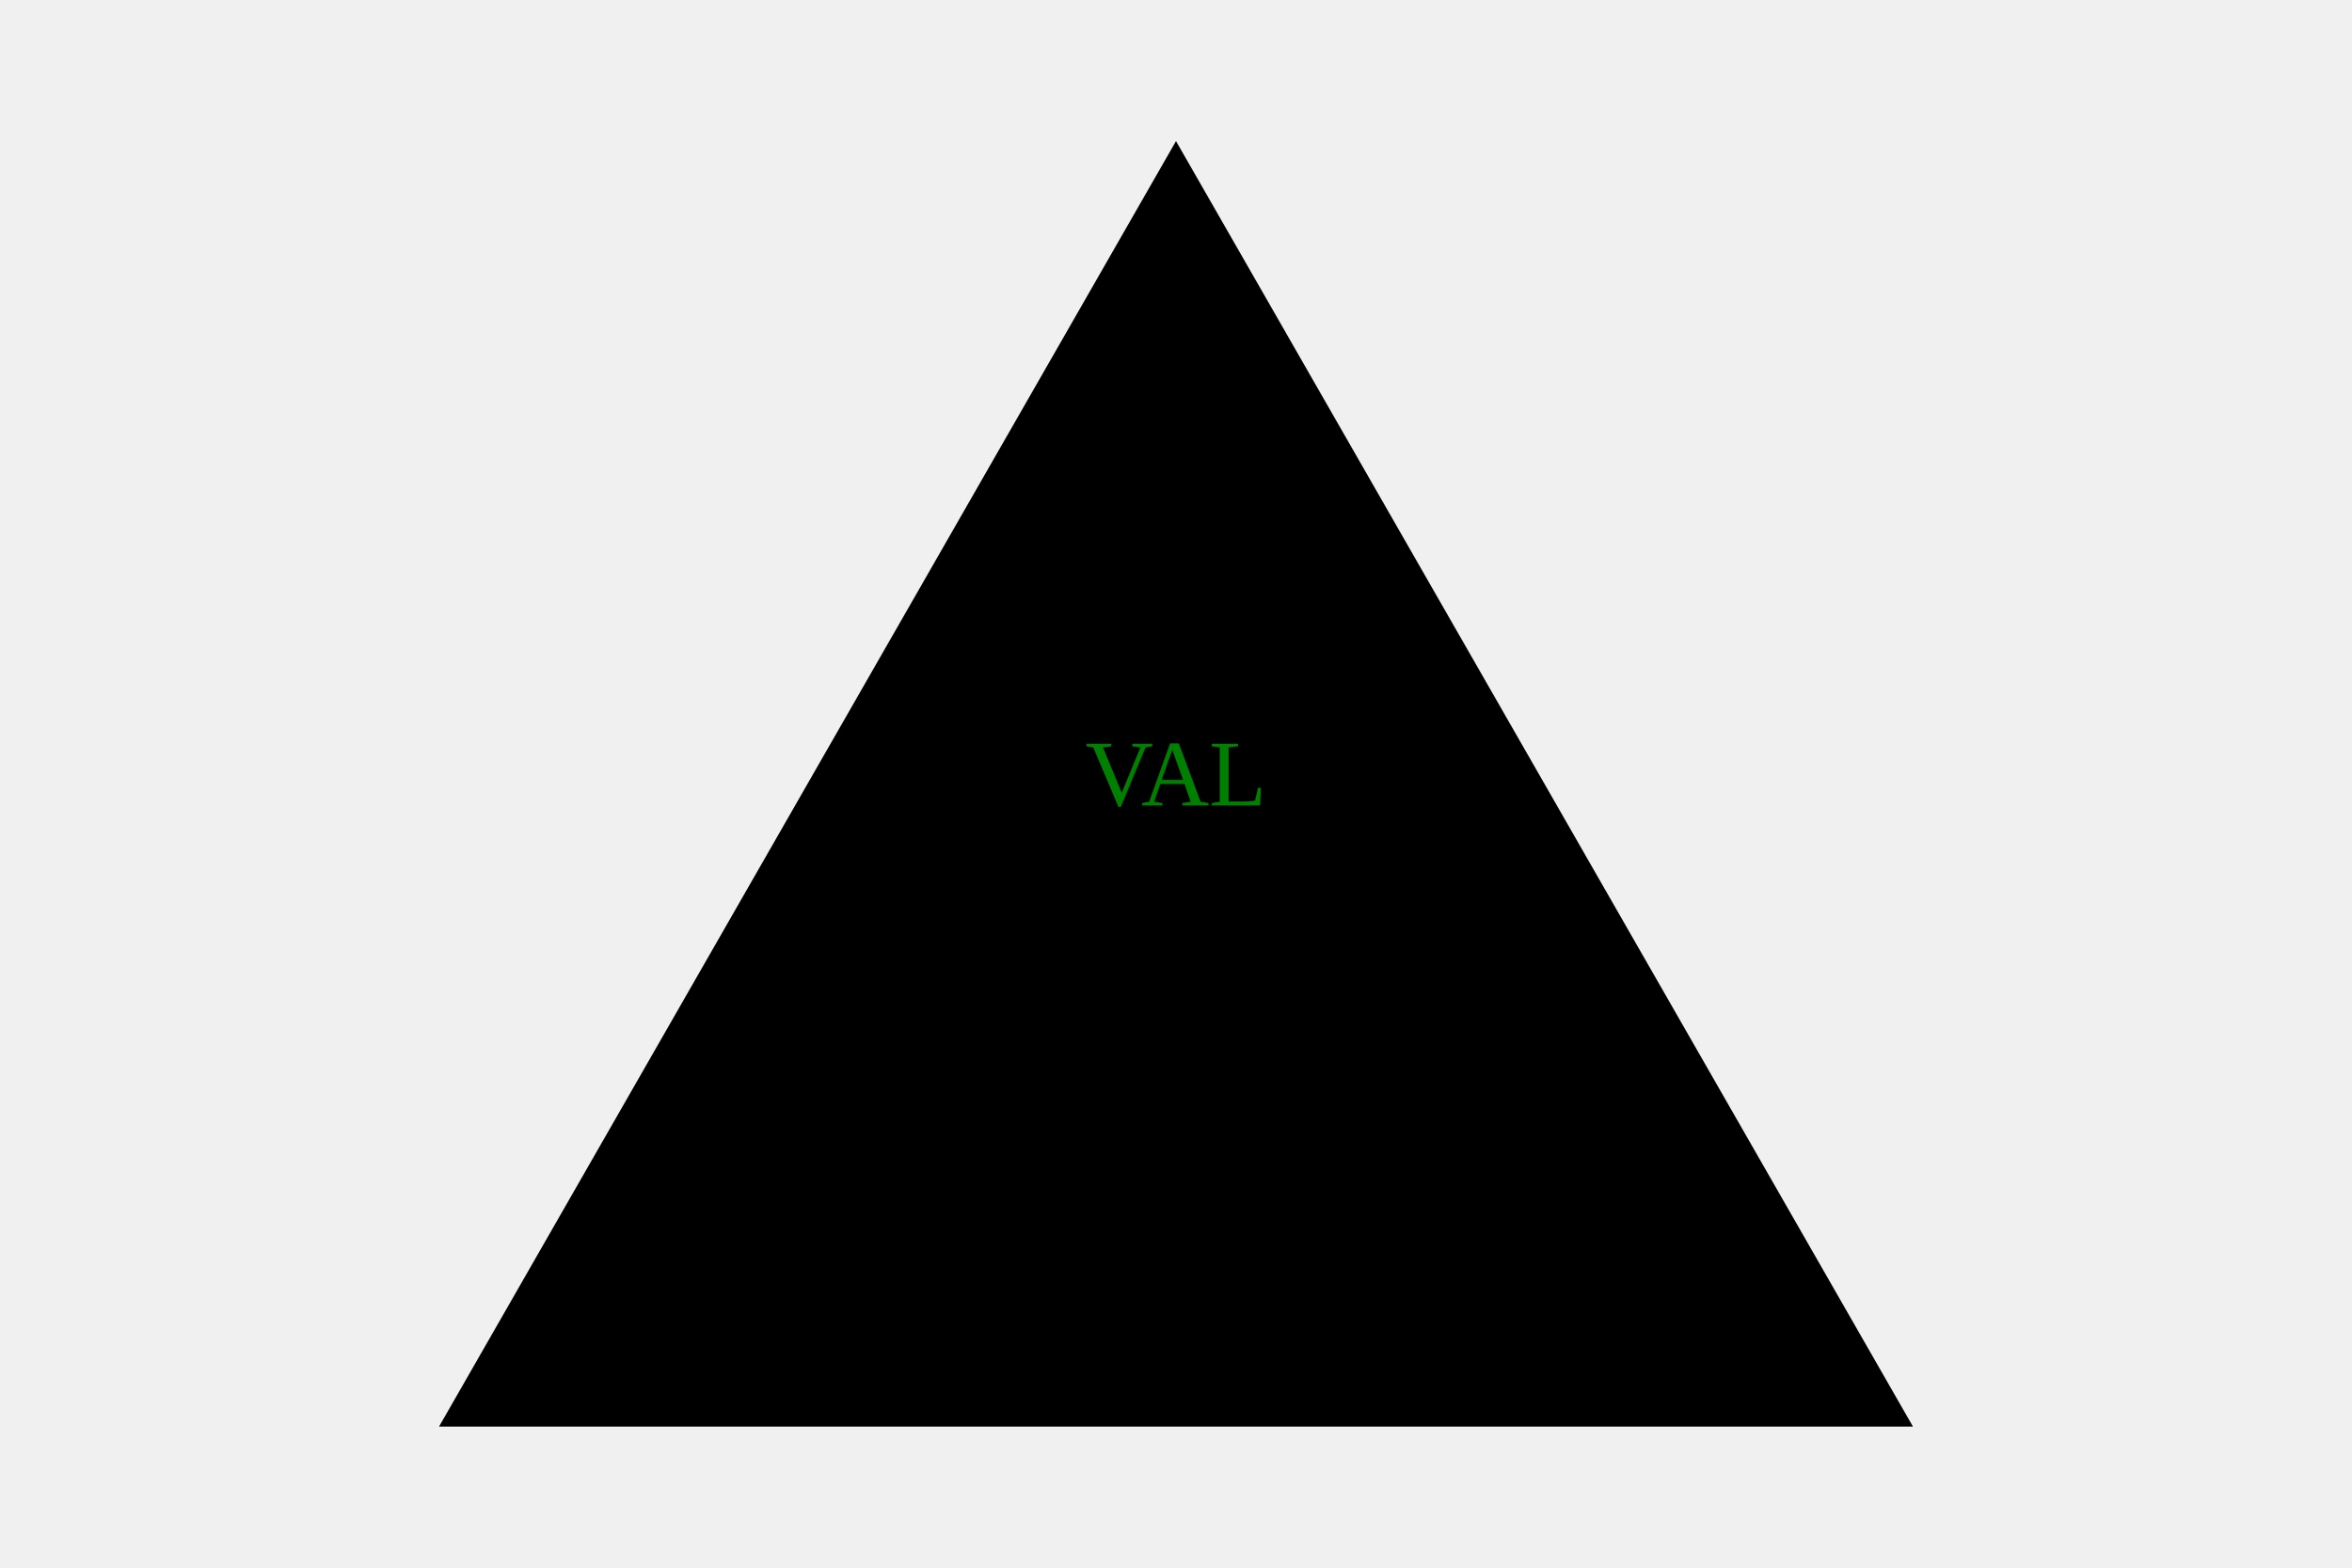
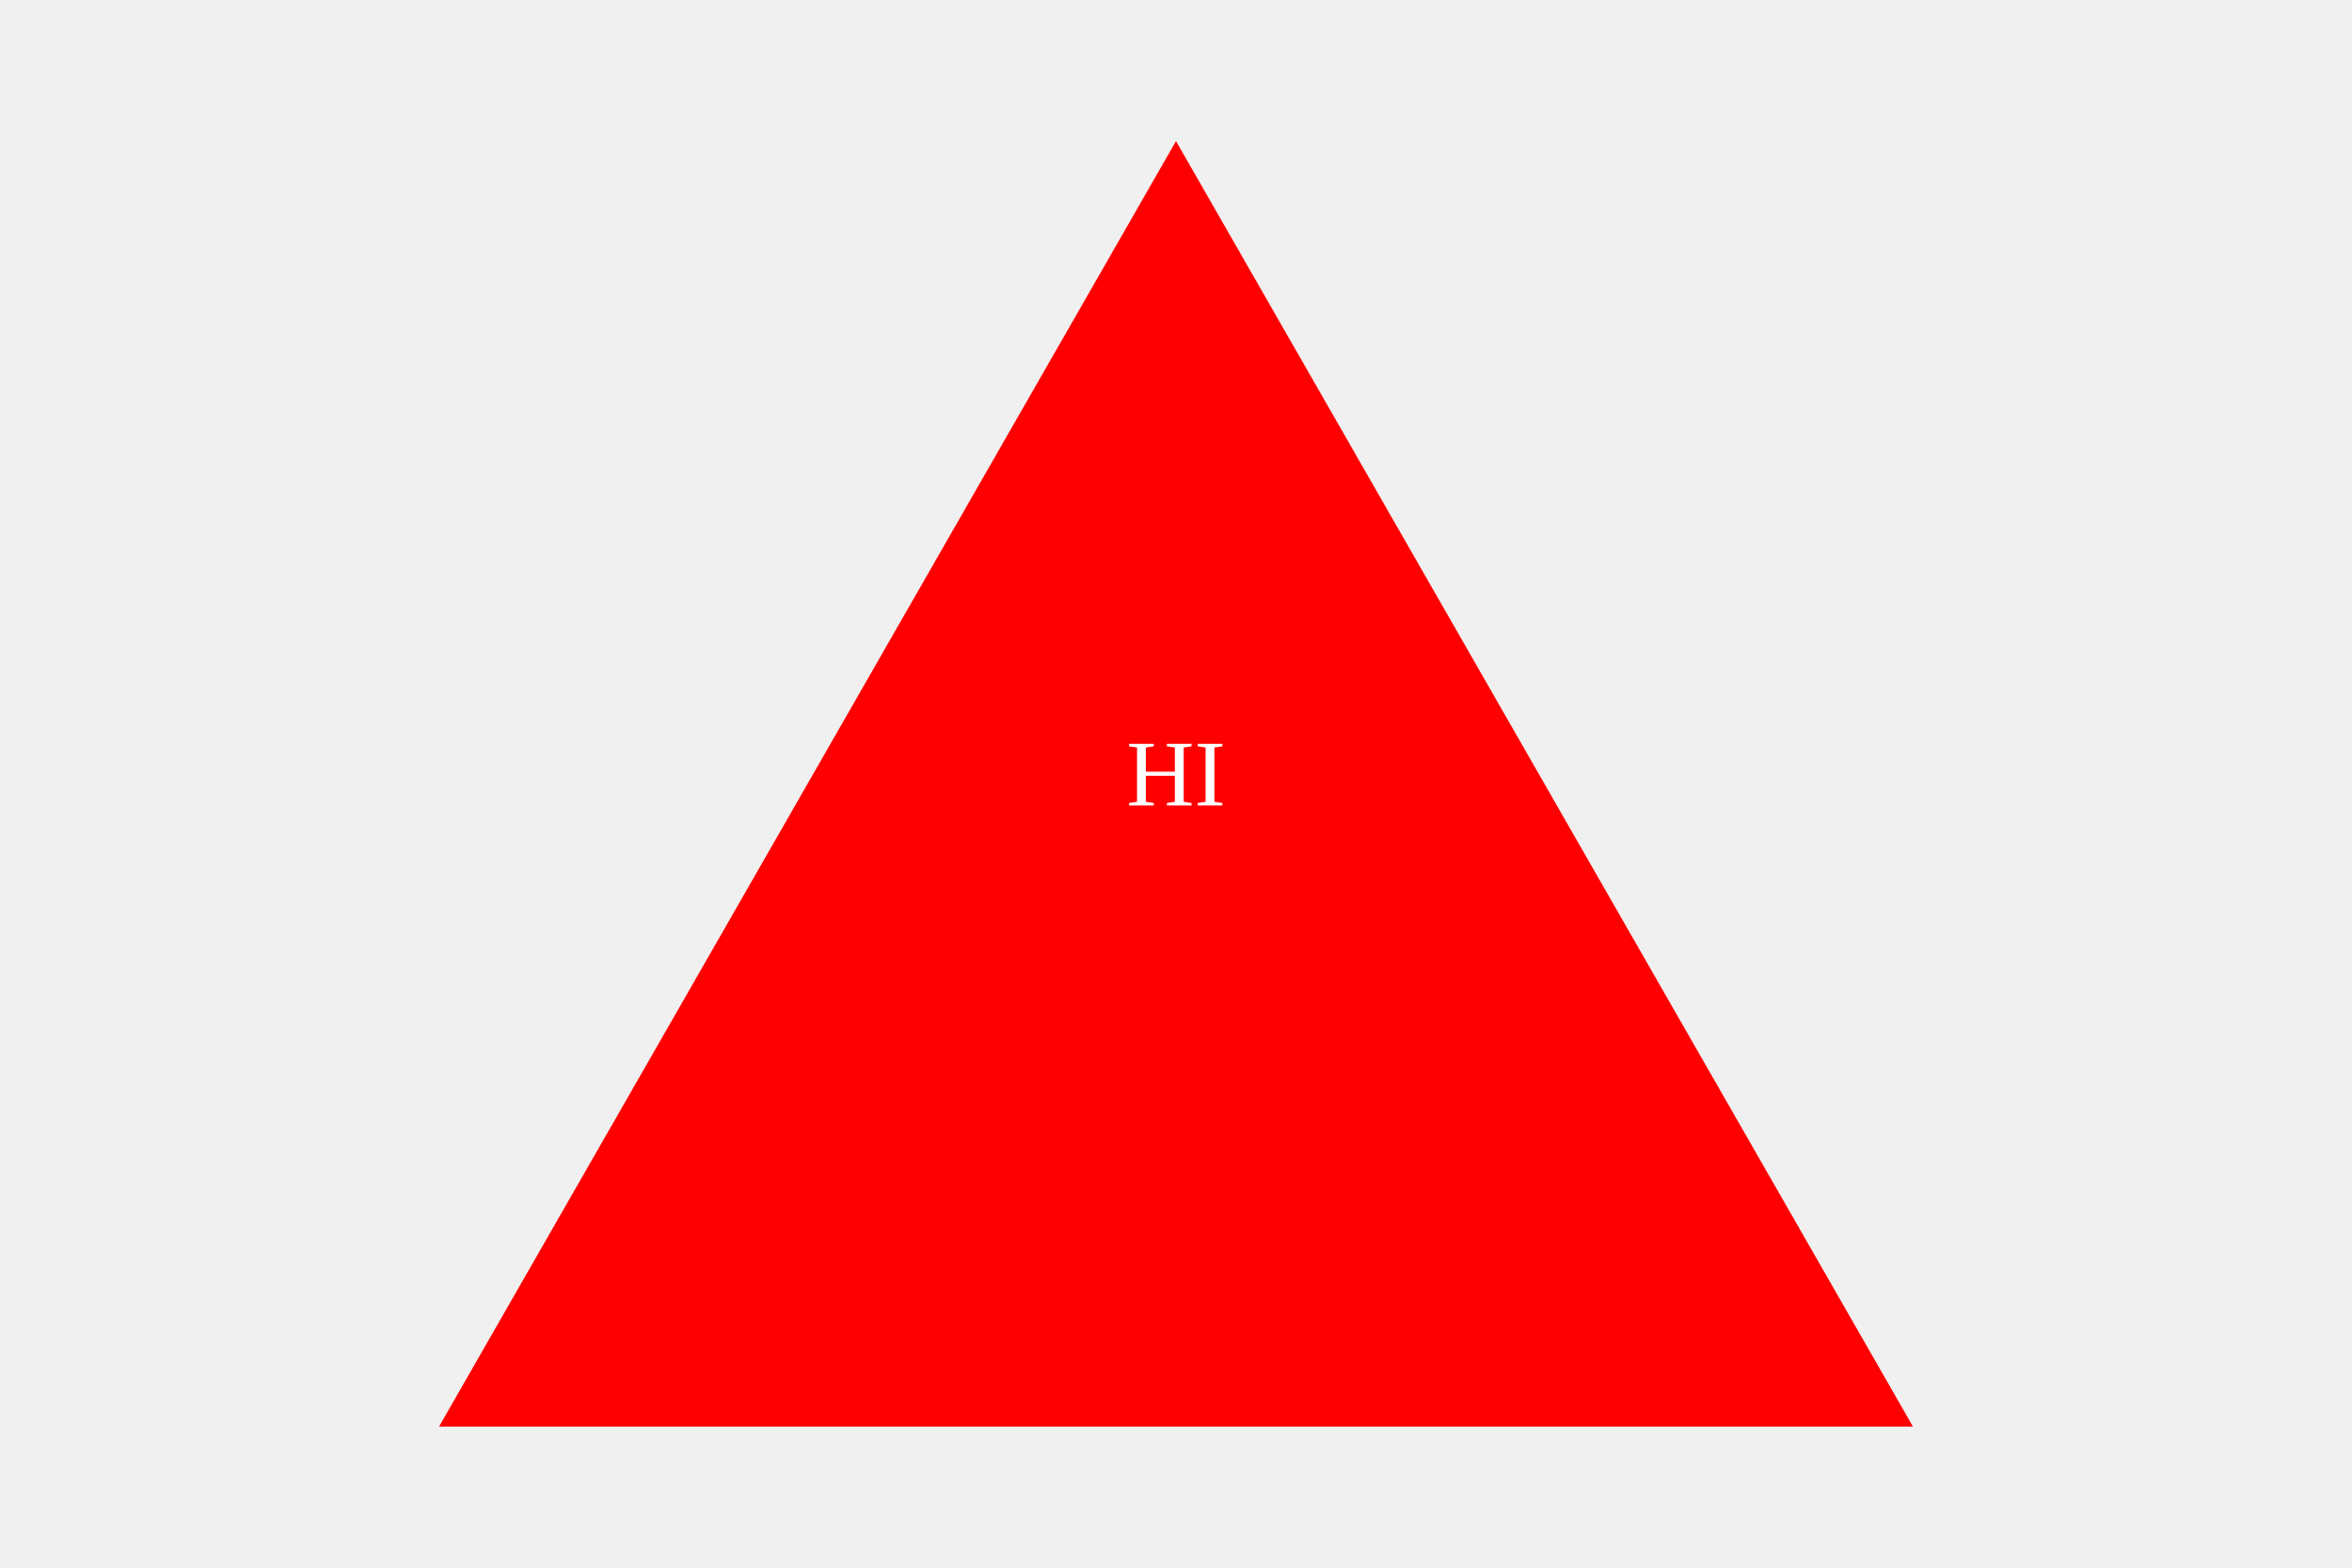
<svg xmlns="http://www.w3.org/2000/svg" width="300" height="200">
  <svg width="300" height="200" version="1.1">
-     <polygon points="150, 18 244, 182 56, 182" fill="black" />
+     <polygon points="150, 18 244, 182 56, 182" fill="red" />
  </svg>
-   <text x="50%" y="50%" text-anchor="middle" dominant-baseline="middle" fill="green">VAL</text>
+   <text x="50%" y="50%" text-anchor="middle" dominant-baseline="middle" fill="white">HI</text>
</svg>
